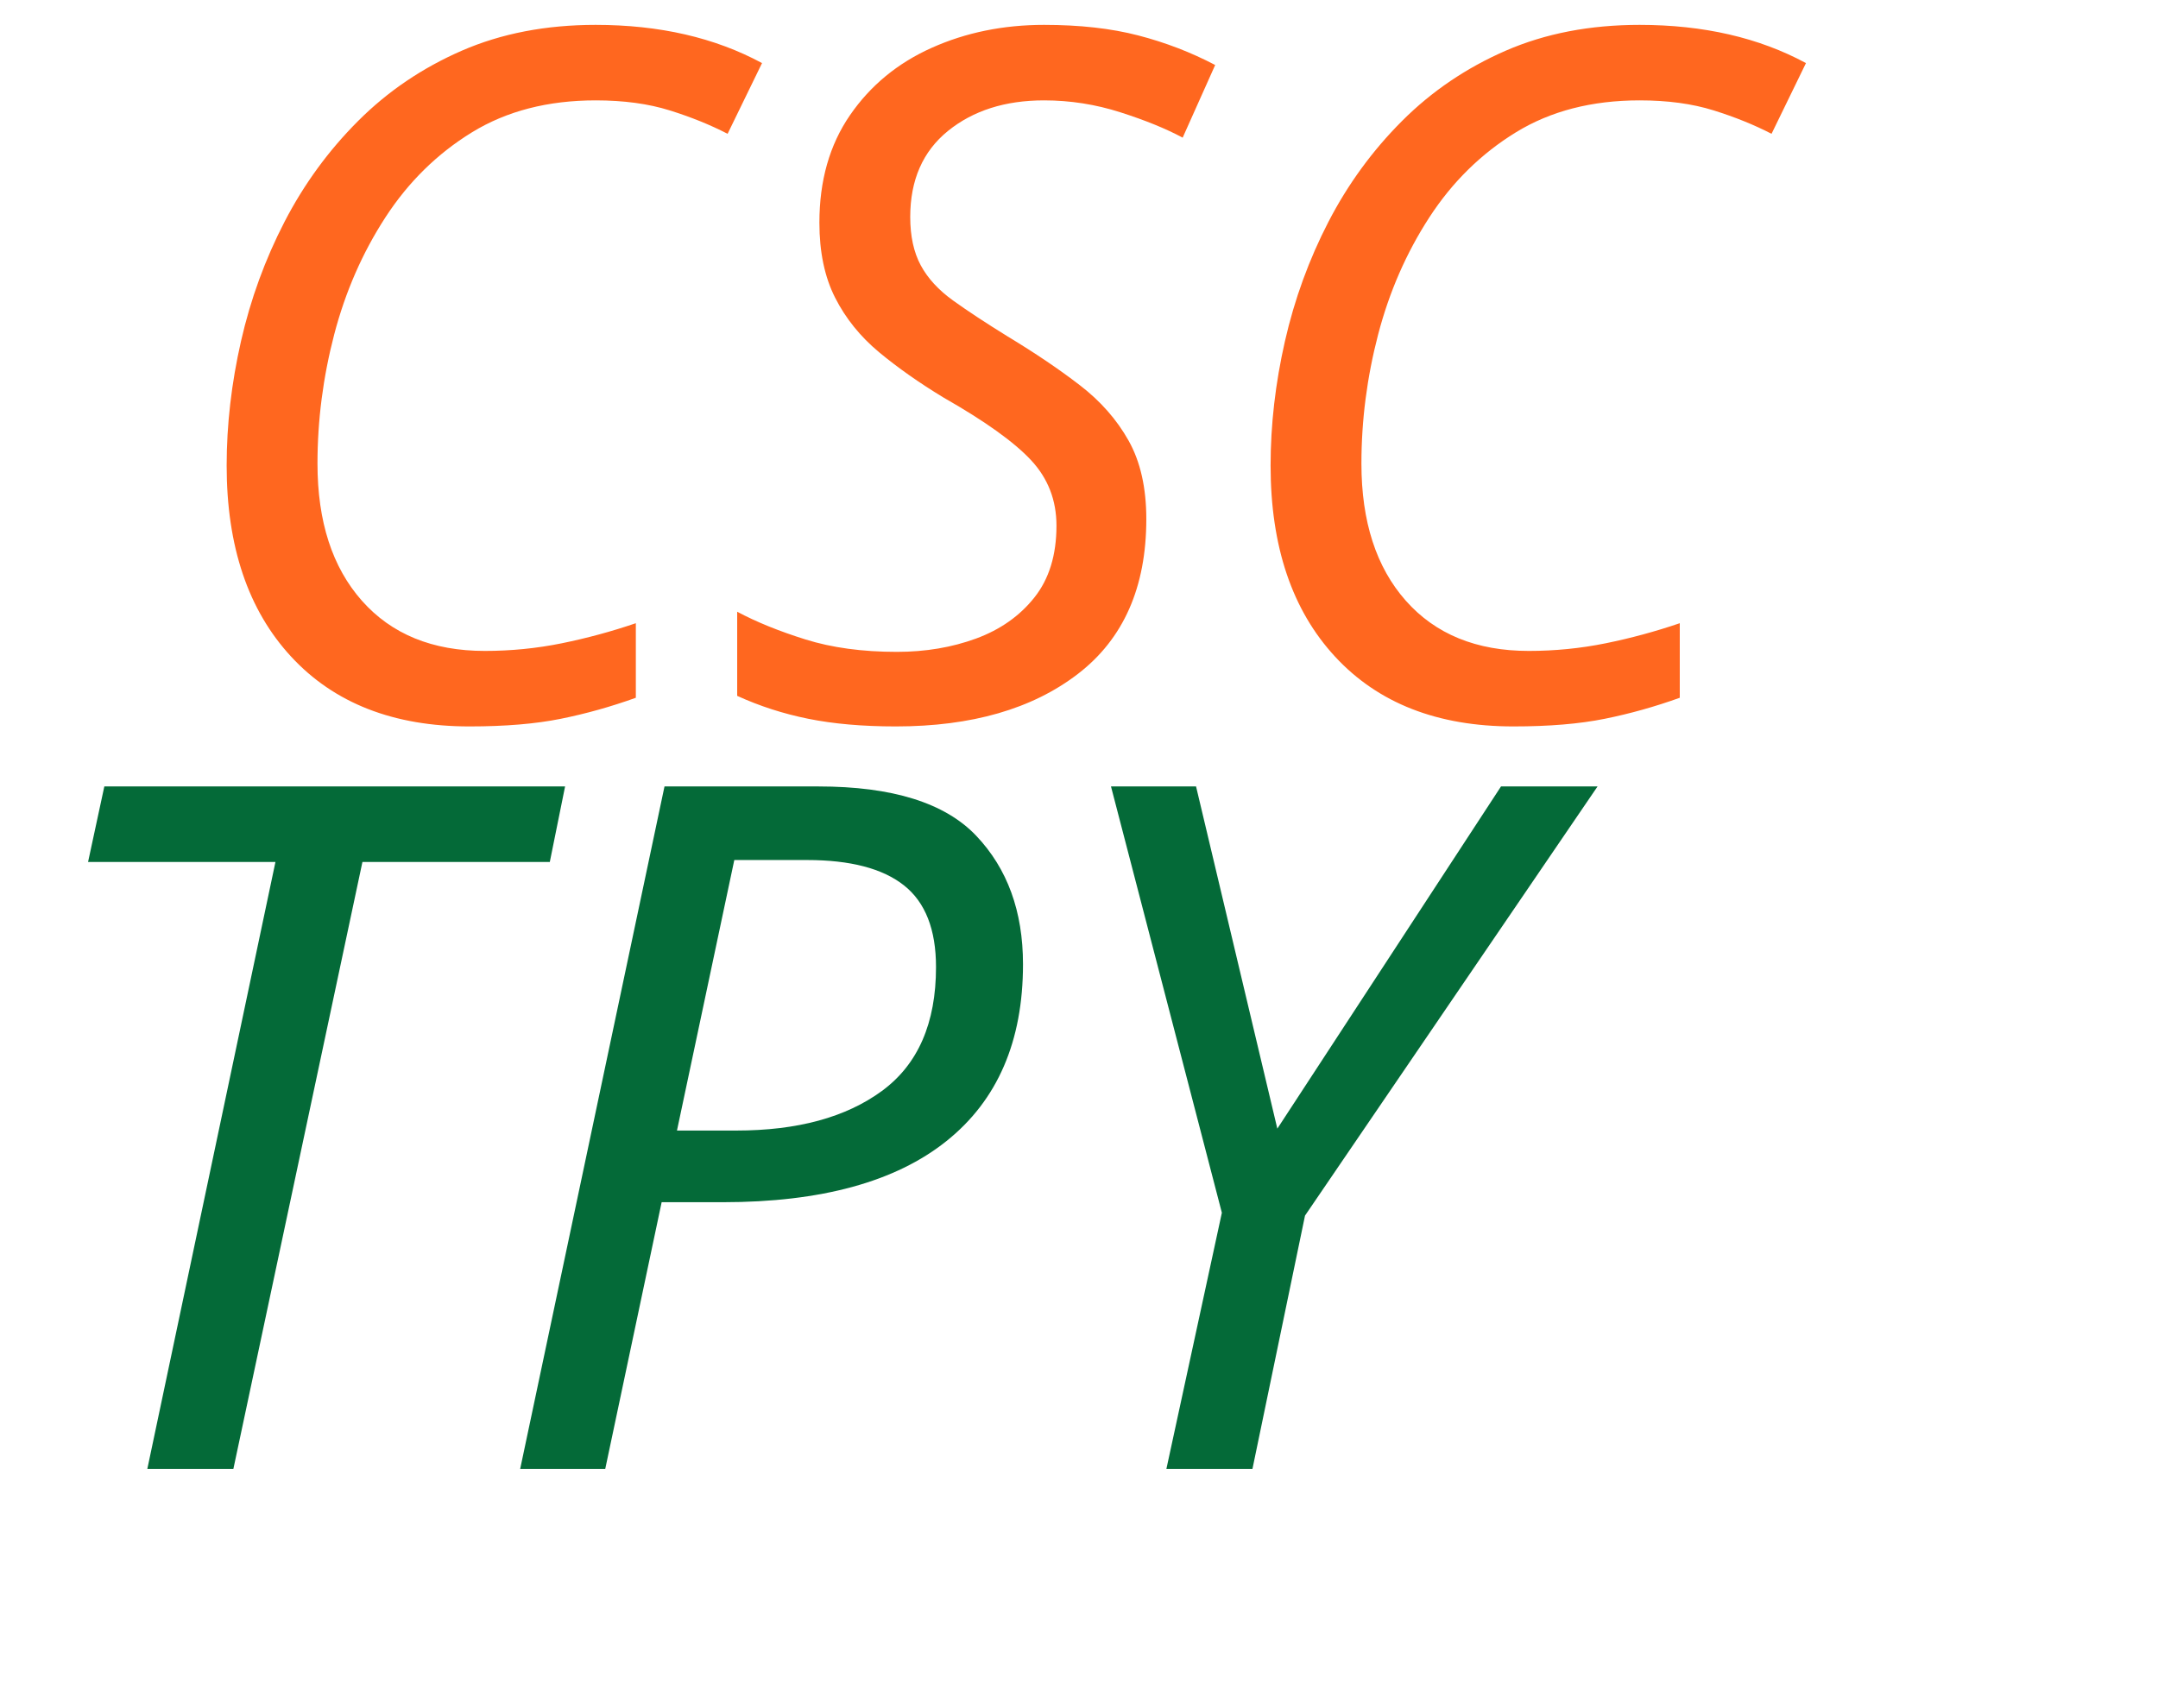
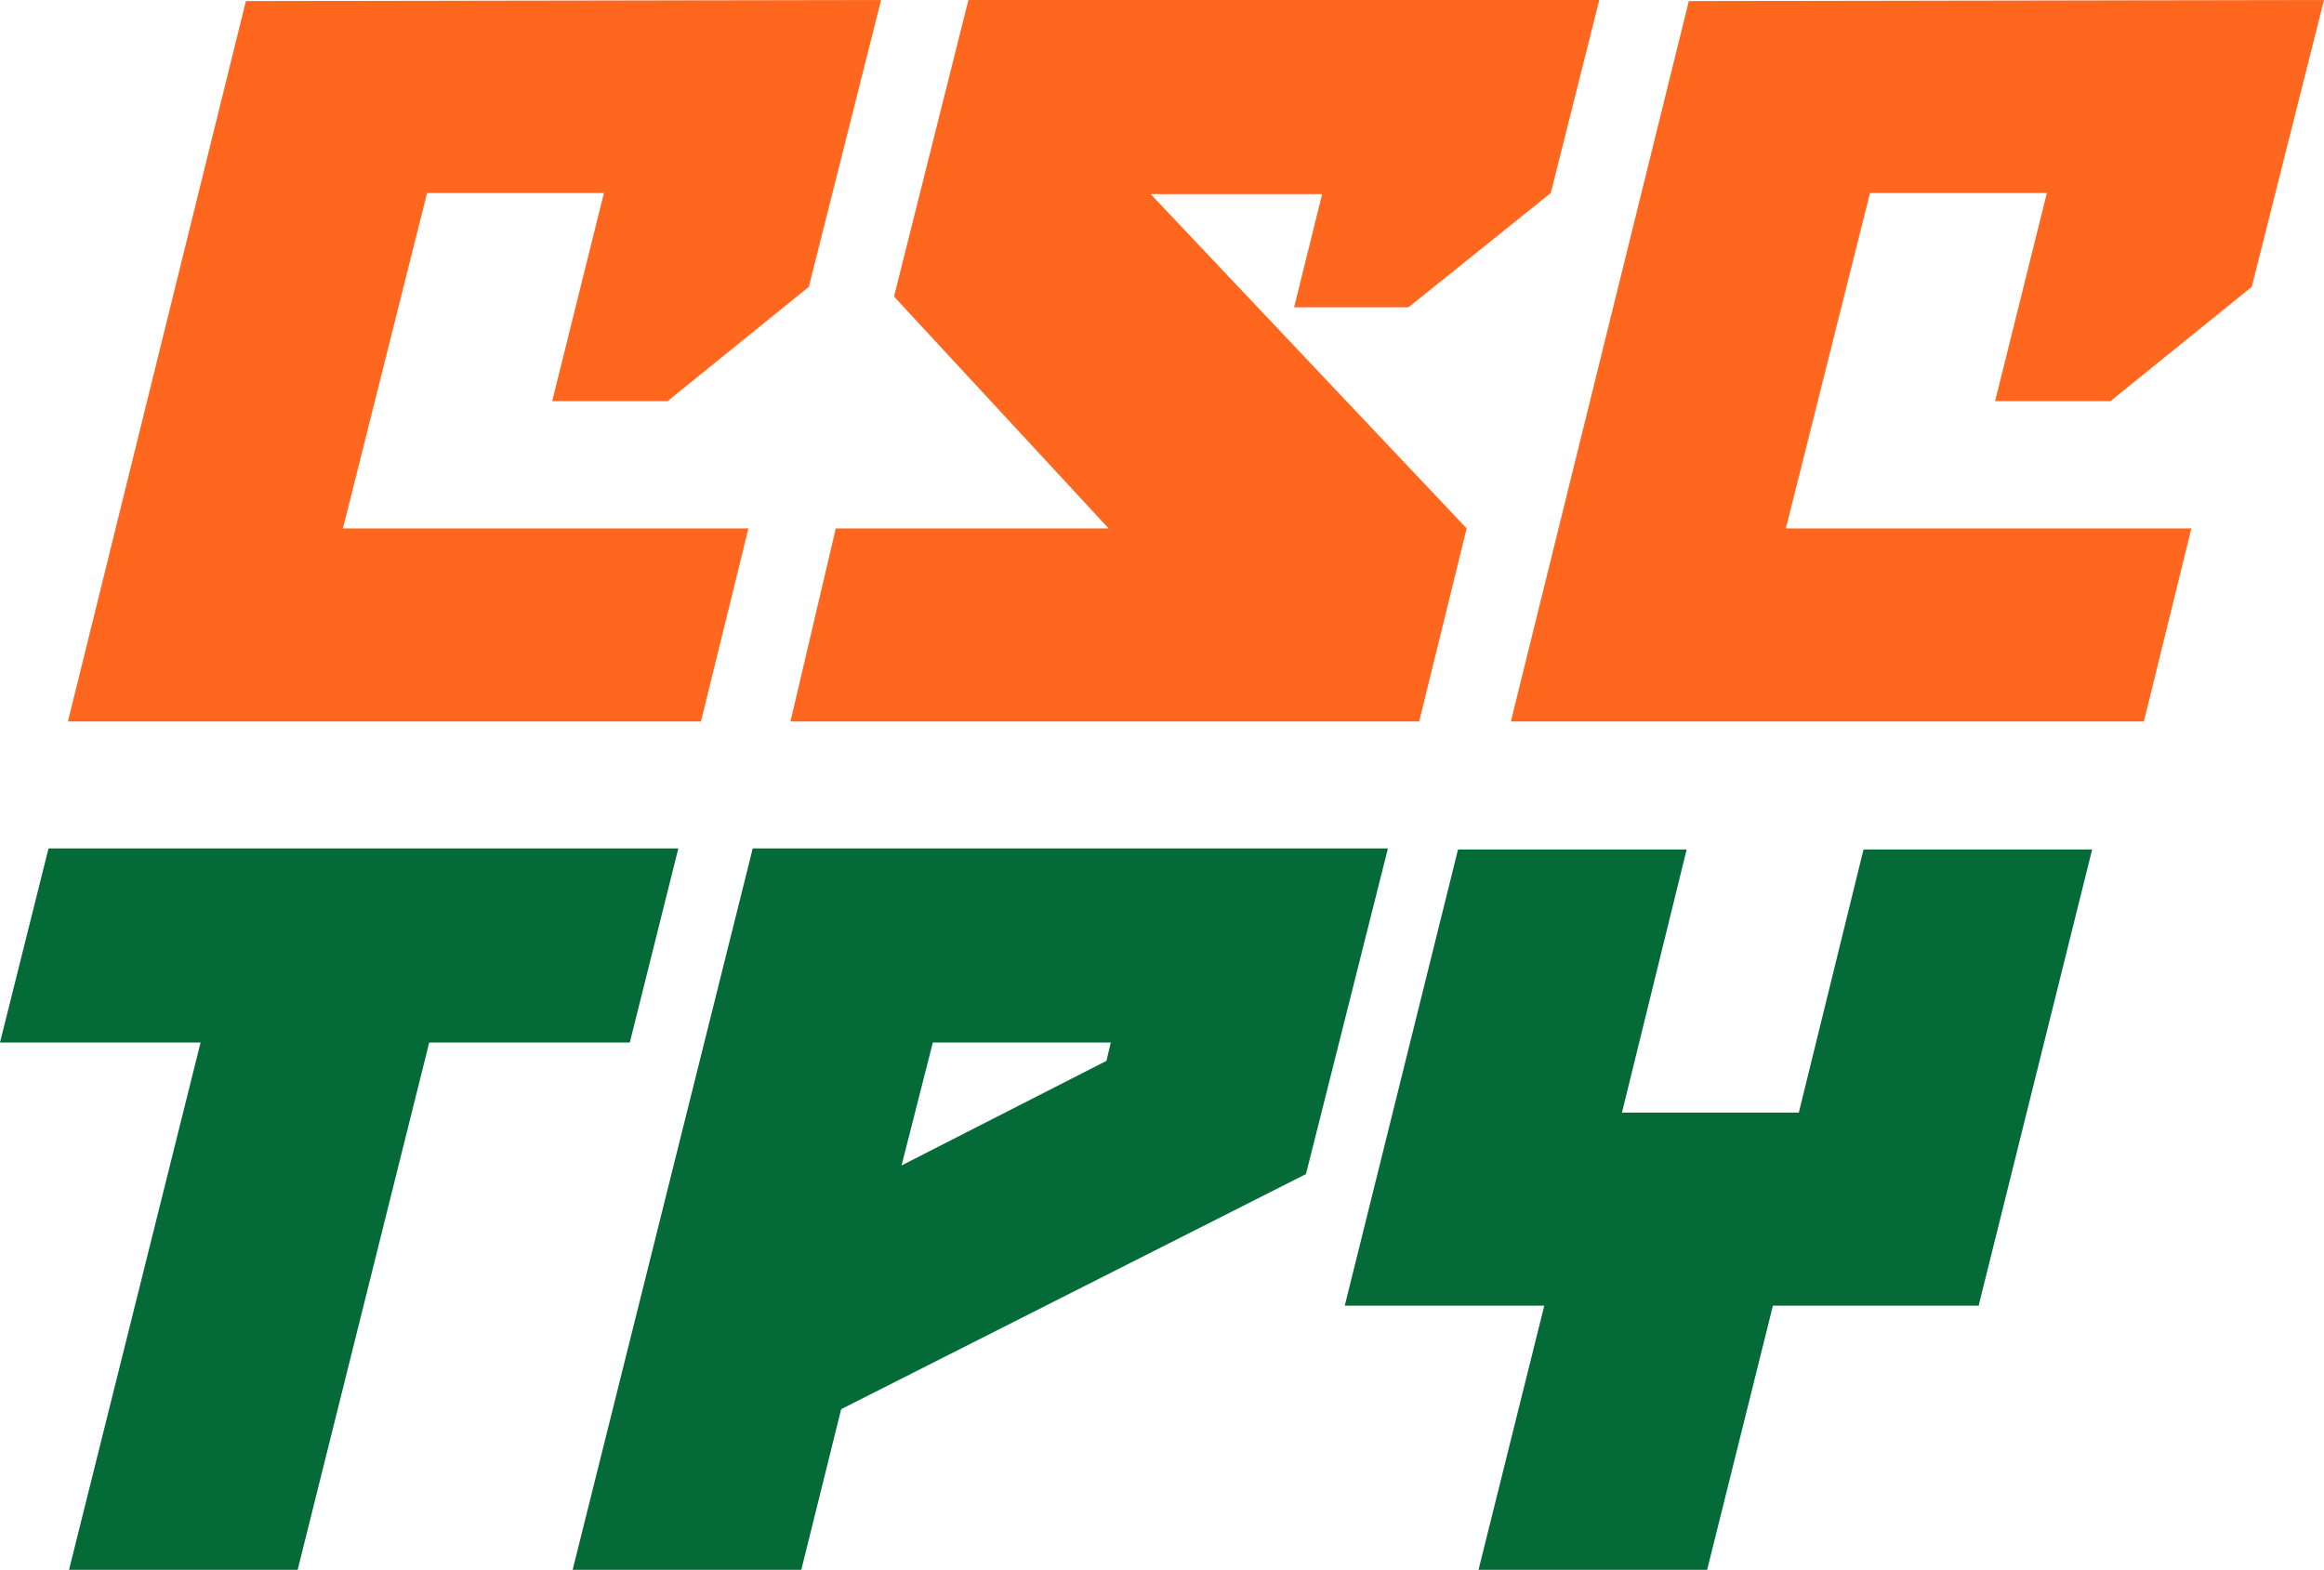
- <svg xmlns="http://www.w3.org/2000/svg" width="614" height="486" viewBox="0 0 614 486">
-   <g id="Group_1" data-name="Group 1" transform="translate(-476.628 -190.432)">
-     <text id="CSC" transform="translate(794.628 394.432)" fill="#ff671f" font-size="272" font-family="BulletproofBB-Italic, Bulletproof BB" font-style="italic">
-       <tspan x="-273.088" y="0">CSC</tspan>
-     </text>
-     <text id="TPY" transform="translate(743.628 608.432)" fill="#046a38" font-size="272" font-family="BulletproofBB-Italic, Bulletproof BB" font-style="italic">
-       <tspan x="-266.424" y="0">TPY</tspan>
-     </text>
+ <svg xmlns="http://www.w3.org/2000/svg" width="586.16" height="395.968" viewBox="0 0 586.16 395.968">
+   <g id="Group_1" data-name="Group 1" transform="translate(-504.404 -212.464)">
+     <path id="CSC" d="M205.088-181.968l-18.224,72.352L151.232-80.784h-29.1l13.056-52.5H90.576L69.36-48.688H171.632L159.664,0H0L44.88-181.7Zm104.176,77.52,7.072-28.56H273.088l79.7,84.32L340.816,0H182.24l11.424-48.688H262.48l-54.128-58.48,18.768-74.8H386.24L374-133.28l-35.9,28.832Zm259.76-77.52L550.8-109.616,515.168-80.784h-29.1l13.056-52.5H454.512L433.3-48.688H535.568L523.6,0H363.936l44.88-181.7Z" transform="translate(521.54 394.432)" fill="#ff671f" />
+     <path id="TPY" d="M198.288-181.968l-12.24,48.96H135.456L102.272,0H44.608L77.792-133.008H27.2l12.24-48.96Zm178.976,0L356.592-99.824,239.36-40.528,229.3,0H171.632l45.424-181.968Zm-69.9,48.96H262.48L254.592-102l51.68-26.384ZM554.88-181.7,526.32-66.912v.272H474.368L457.776,0H400.112L416.7-66.64h-50.32L394.944-181.7h57.664l-16.32,66.368H480.9l16.32-66.368Z" transform="translate(477.204 608.432)" fill="#046a38" />
  </g>
</svg>
